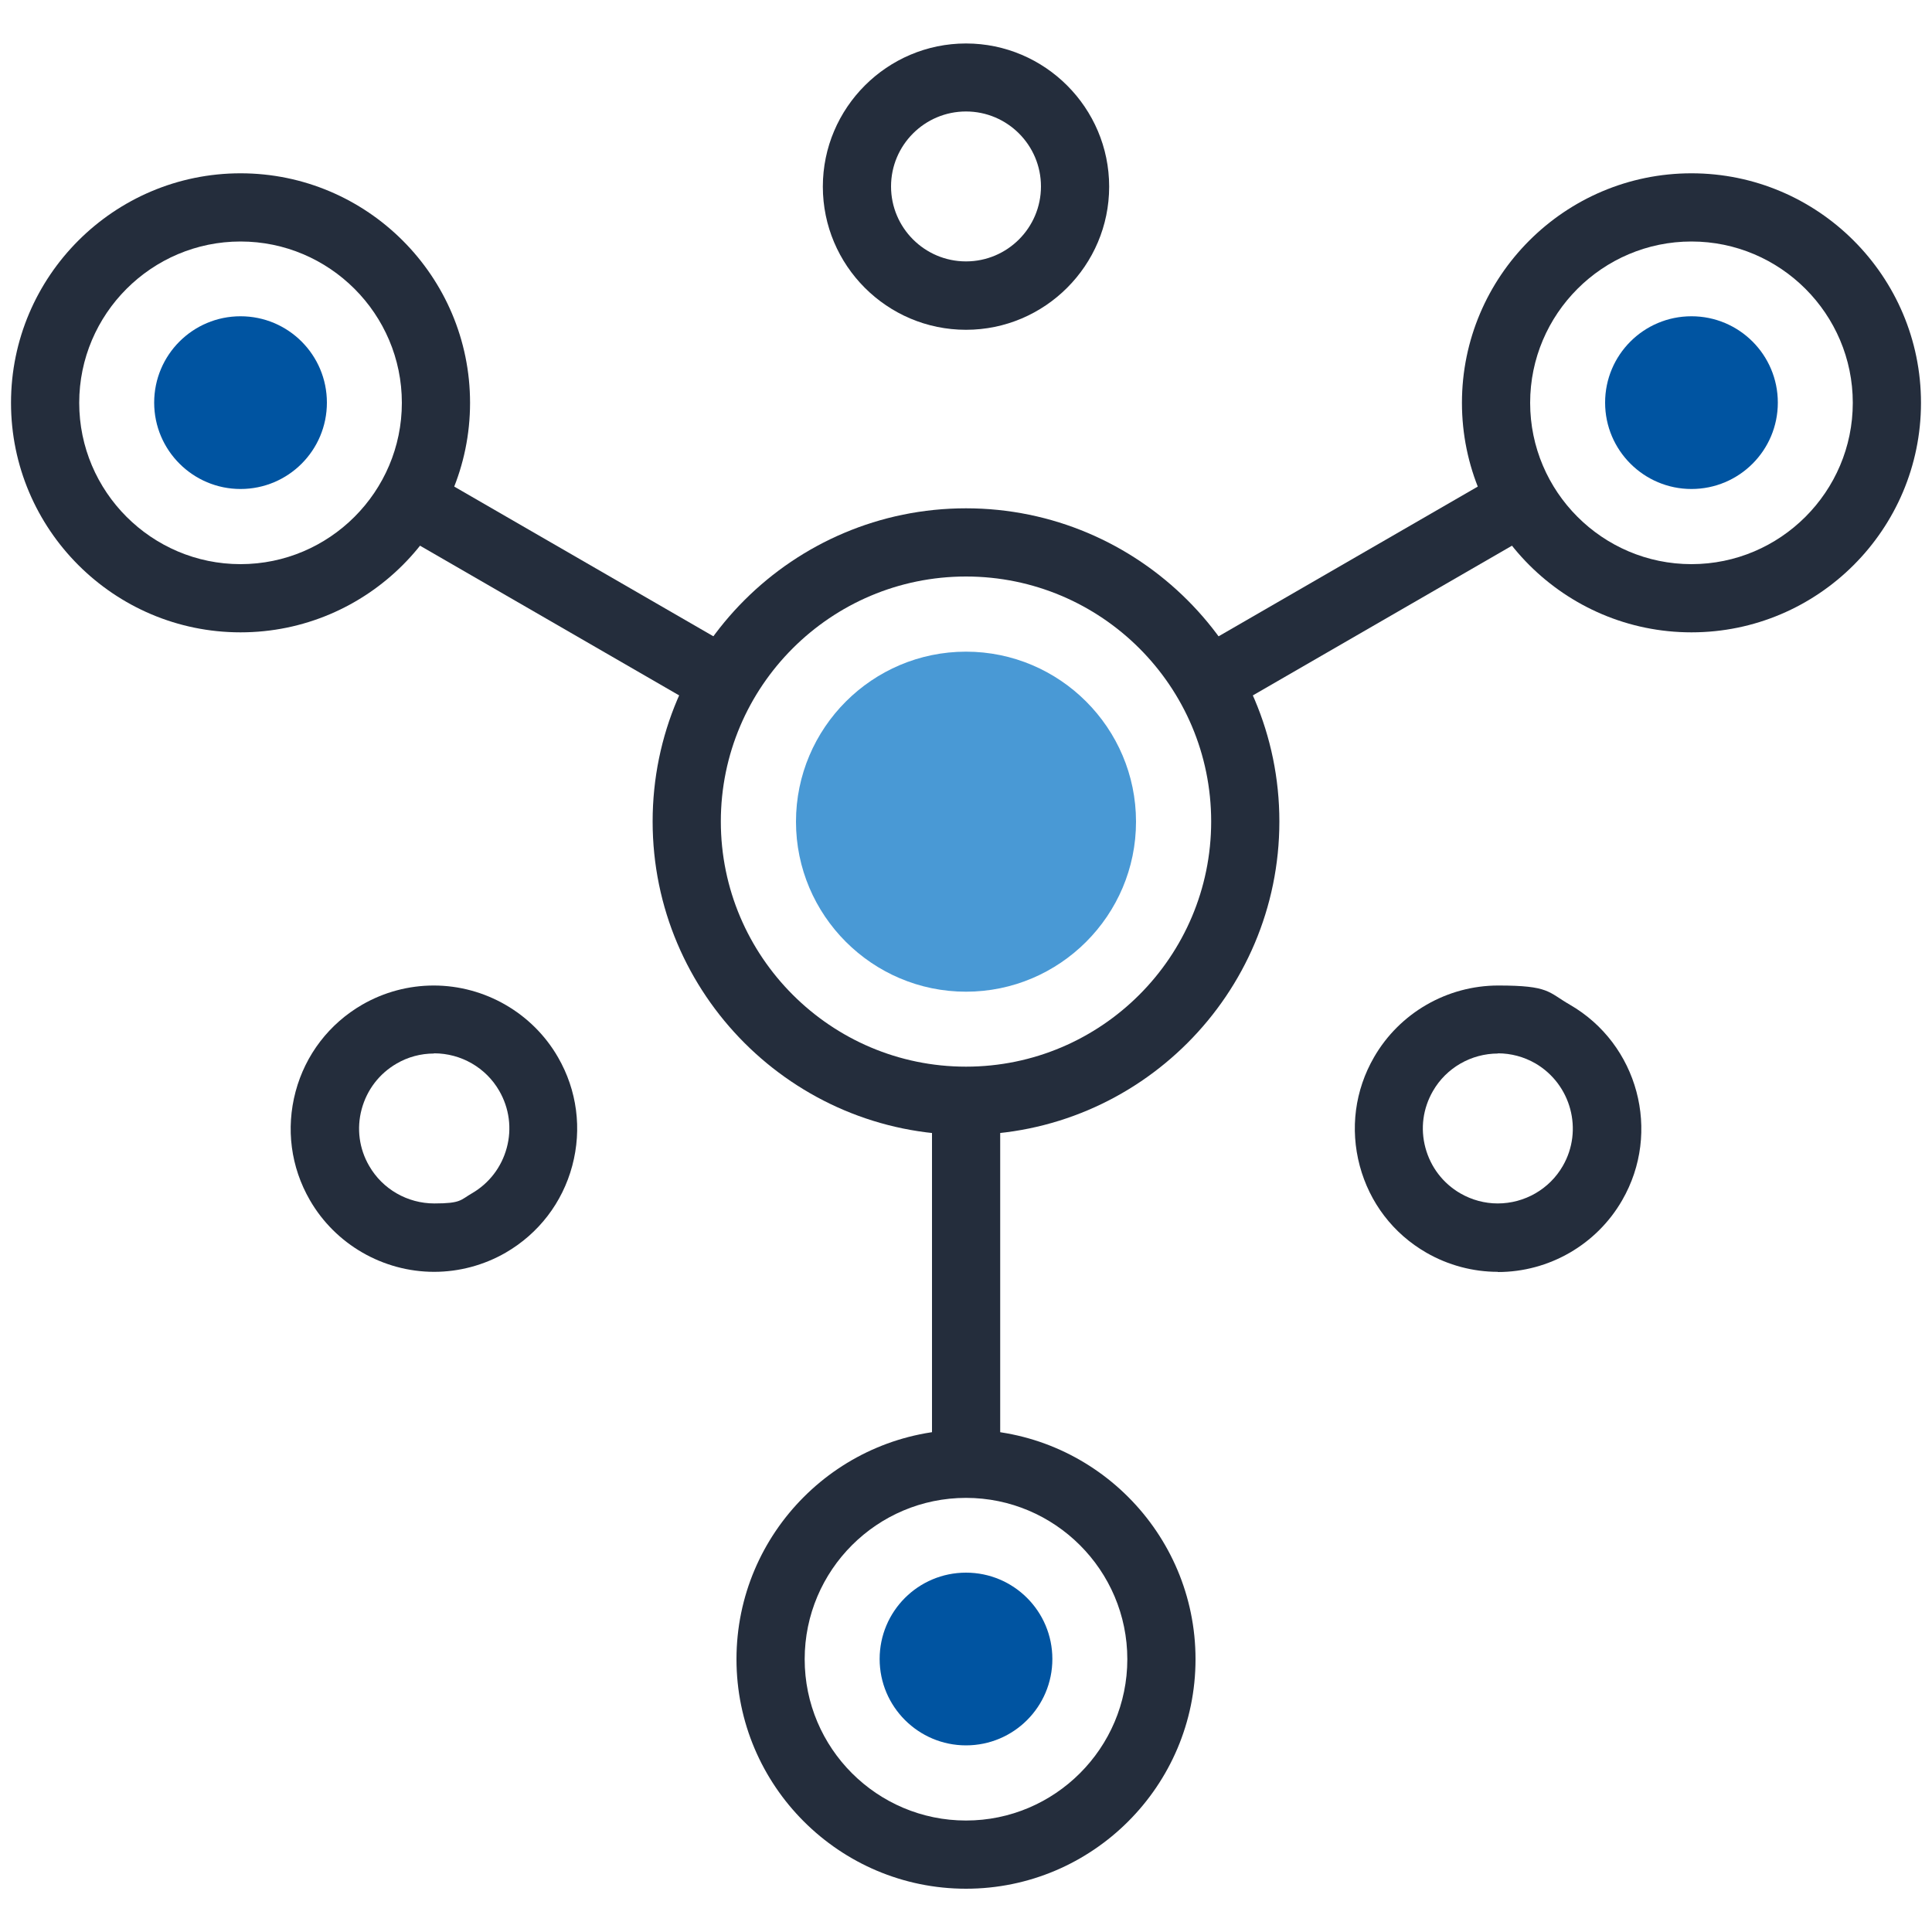
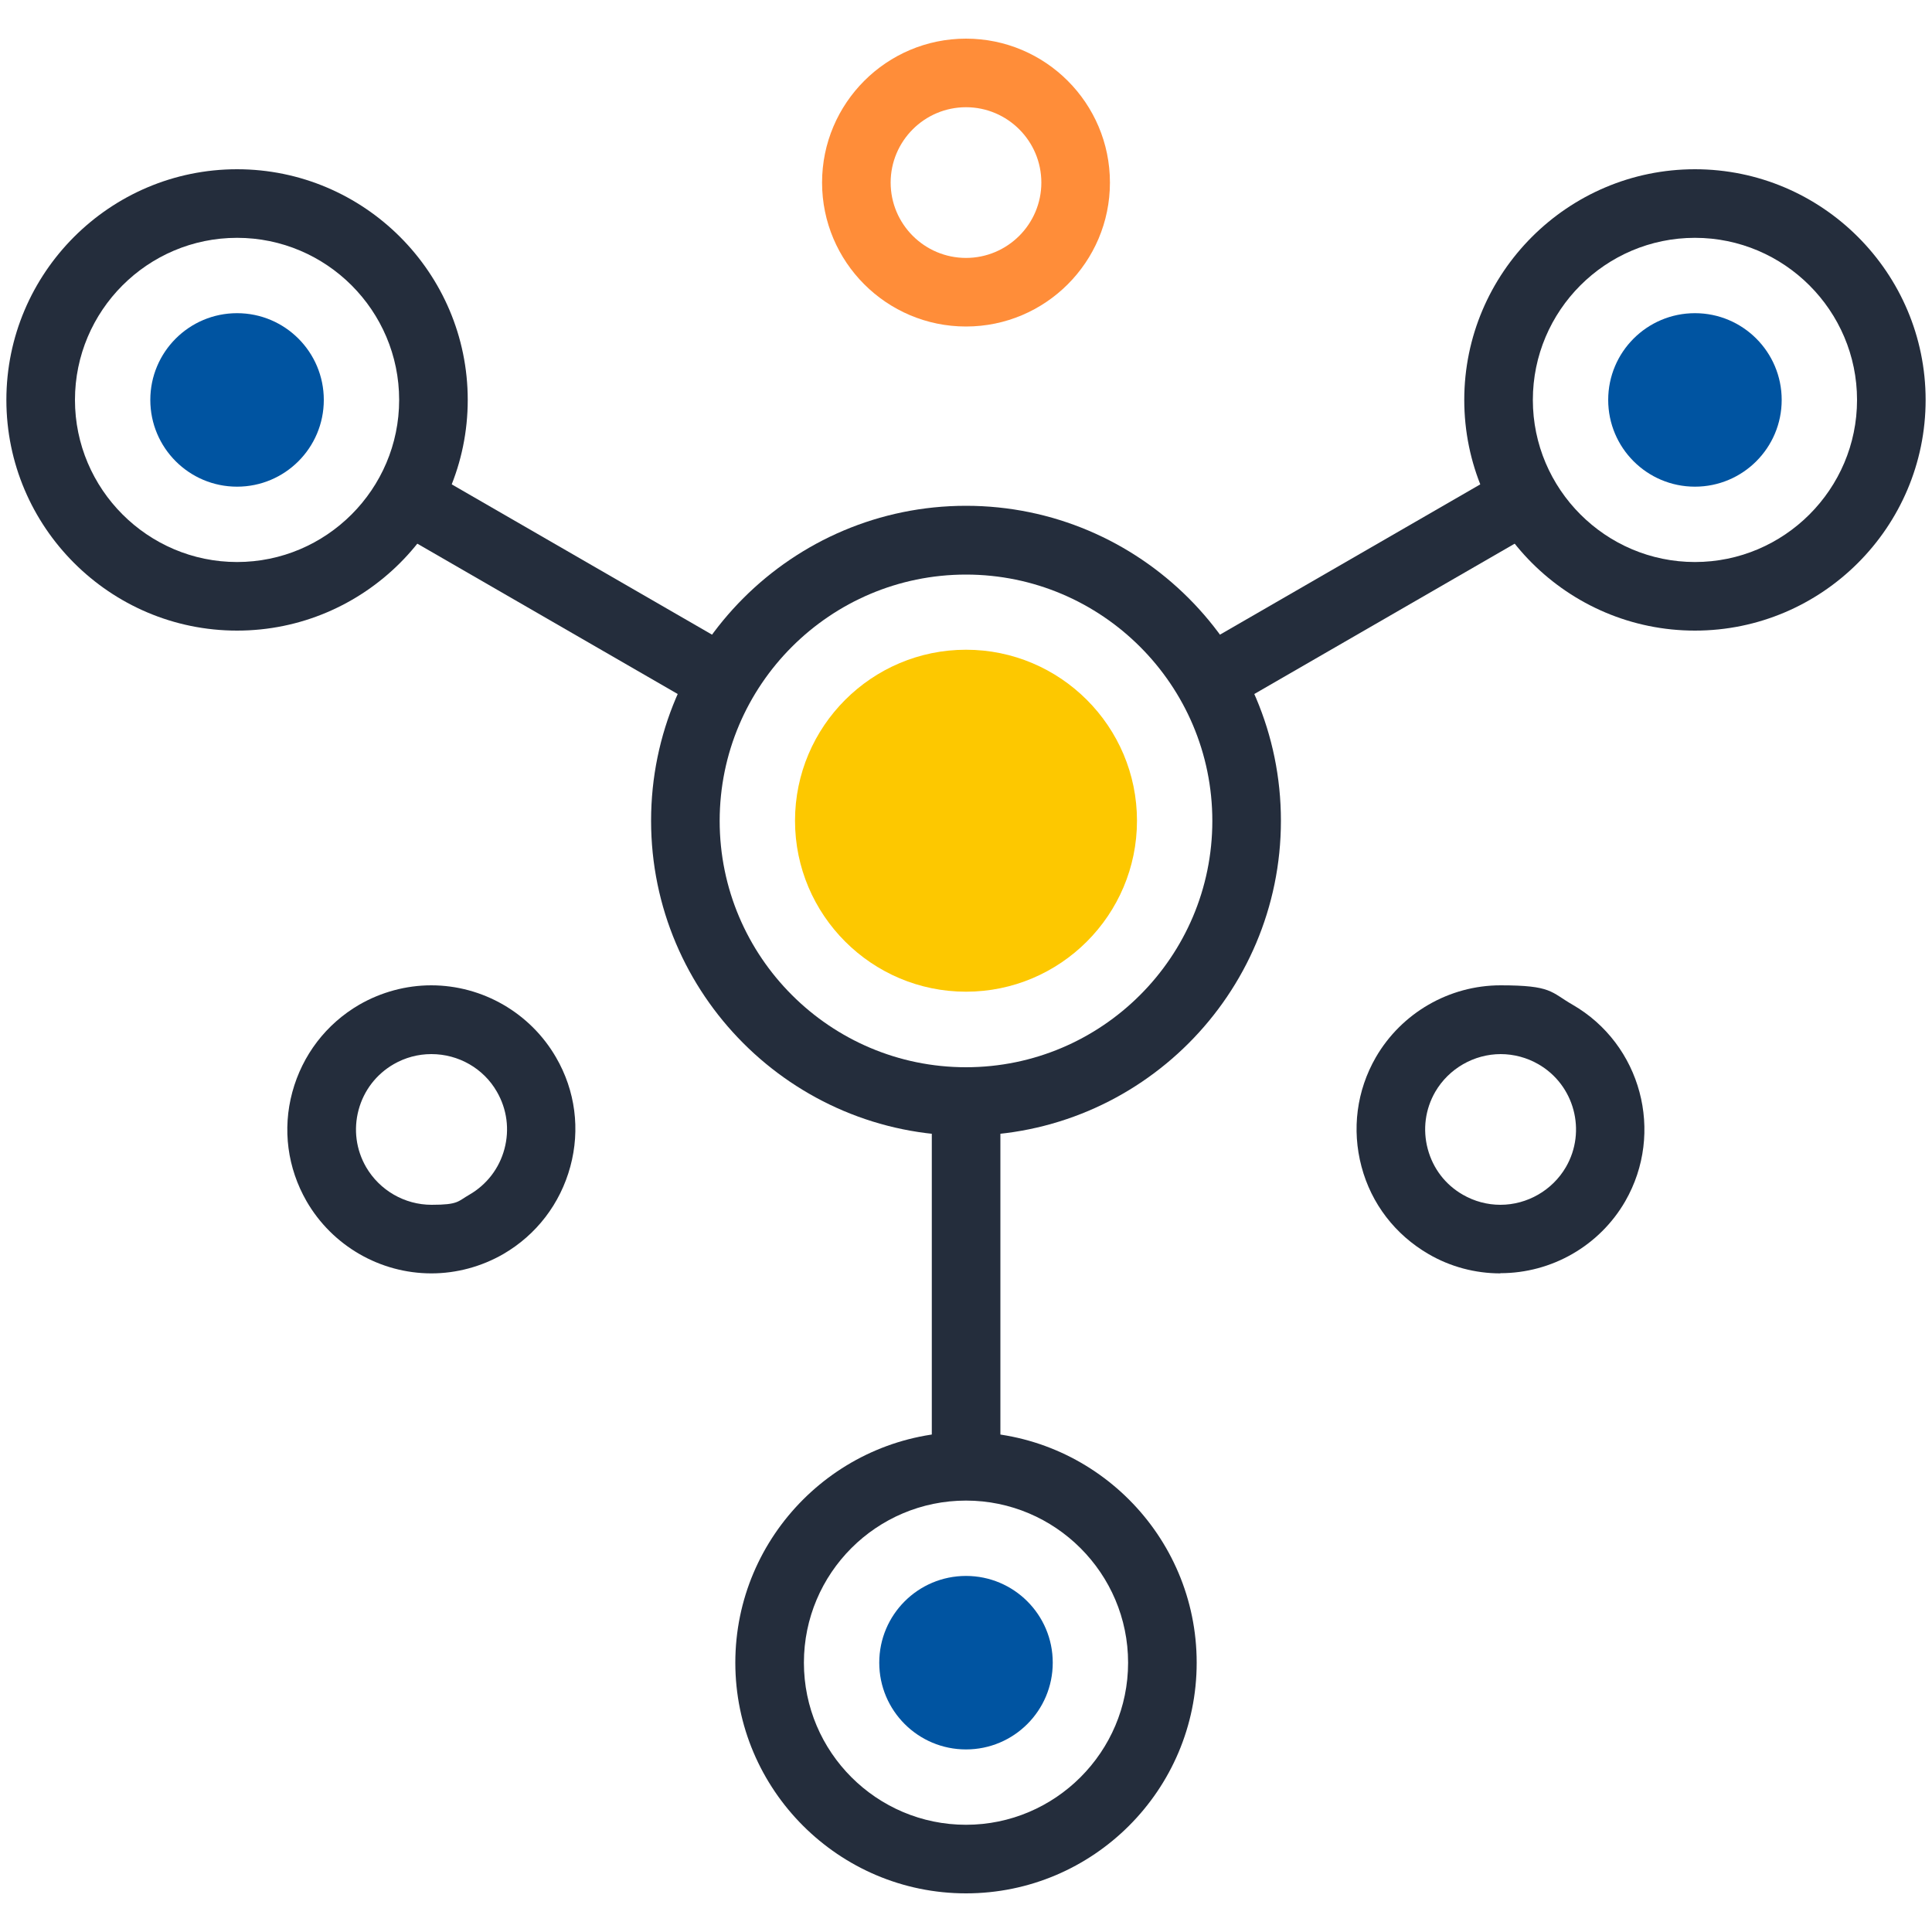
<svg xmlns="http://www.w3.org/2000/svg" id="Layer_1" version="1.1" viewBox="0 0 1000 1000">
  <defs>
    <style>
      .st0 {
-         fill: #4999d5;
+         fill: #242d3c;
      }

      .st1 {
-         fill: #242d3c;
+         fill: #fdc800;
      }

      .st2 {
        fill: #0054a1;
      }
+ 
+       .st3 {
+         fill: #ff8d39;
+       }
    </style>
  </defs>
-   <path class="st0" d="M500,513.3c-48.5,0-88-39.5-88-88s39.5-88,88-88,88,39.5,88,88-39.5,88-88,88Z" />
-   <path class="st2" d="M124.5,253.1c-24.6,0-44.7-20-44.7-44.7s20-44.7,44.7-44.7,44.7,20,44.7,44.7-20,44.7-44.7,44.7Z" />
-   <path class="st2" d="M875.5,253.1c-24.6,0-44.7-20-44.7-44.7s20-44.7,44.7-44.7,44.7,20,44.7,44.7-20,44.7-44.7,44.7Z" />
-   <path class="st2" d="M500,903.4c-24.6,0-44.7-20-44.7-44.7s20-44.7,44.7-44.7,44.7,20,44.7,44.7-20,44.7-44.7,44.7Z" />
-   <path class="st1" d="M500,587.4c-89.4,0-162.2-72.7-162.2-162.2s72.8-162.1,162.2-162.1,162.2,72.7,162.2,162.1-72.7,162.2-162.2,162.2ZM500,298.4c-70,0-126.9,56.9-126.9,126.8s56.9,126.9,126.9,126.9,126.9-56.9,126.9-126.9-56.9-126.8-126.9-126.8Z" />
-   <path class="st1" d="M124.5,327.3c-65.5,0-118.8-53.3-118.8-118.8s53.3-118.8,118.8-118.8,118.8,53.3,118.8,118.8-53.3,118.8-118.8,118.8ZM124.5,125c-46,0-83.5,37.5-83.5,83.5s37.5,83.5,83.5,83.5,83.5-37.5,83.5-83.5-37.5-83.5-83.5-83.5Z" />
-   <path class="st1" d="M875.5,327.3c-65.5,0-118.8-53.3-118.8-118.8s53.3-118.8,118.8-118.8,118.8,53.3,118.8,118.8-53.3,118.8-118.8,118.8ZM875.5,125c-46,0-83.5,37.5-83.5,83.5s37.5,83.5,83.5,83.5,83.5-37.5,83.5-83.5-37.5-83.5-83.5-83.5Z" />
-   <path class="st1" d="M500,977.6c-65.5,0-118.8-53.3-118.8-118.8s53.3-118.8,118.8-118.8,118.8,53.3,118.8,118.8-53.3,118.8-118.8,118.8ZM500,775.3c-46,0-83.5,37.4-83.5,83.5s37.5,83.5,83.5,83.5,83.5-37.5,83.5-83.5-37.5-83.5-83.5-83.5Z" />
-   <path class="st1" d="M500,170.7c-40.9,0-74.1-33.3-74.1-74.1s33.3-74.1,74.1-74.1,74.1,33.3,74.1,74.1-33.3,74.1-74.1,74.1ZM500,57.7c-21.4,0-38.8,17.4-38.8,38.8s17.4,38.8,38.8,38.8,38.8-17.4,38.8-38.8-17.4-38.8-38.8-38.8Z" />
-   <path class="st1" d="M224.7,658.3c-26.4,0-51.1-14.2-64.3-37.1-9.9-17.1-12.5-37.1-7.4-56.2,5.1-19.1,17.4-35.1,34.5-45,11.3-6.5,24-9.9,37-9.9,26.4,0,51.1,14.2,64.3,37.1,9.9,17.1,12.5,37.1,7.4,56.2-5.1,19.1-17.4,35.1-34.5,45-11.3,6.5-24.1,9.9-37,9.9ZM224.6,545.3c-6.8,0-13.5,1.8-19.3,5.2-9,5.2-15.4,13.6-18.1,23.6-2.7,10-1.3,20.5,3.9,29.4,6.9,12,19.8,19.4,33.7,19.4s13.5-1.8,19.4-5.2c9-5.2,15.4-13.6,18.1-23.6,2.7-10,1.3-20.5-3.9-29.5-6.9-12-19.8-19.4-33.7-19.4Z" />
-   <path class="st1" d="M775.3,658.3c-12.9,0-25.7-3.4-37-9.9-17.2-9.9-29.4-25.9-34.5-45-5.1-19.1-2.5-39.1,7.4-56.2,13.2-22.9,37.8-37.1,64.3-37.1s25.7,3.4,37,9.9c35.4,20.4,47.6,65.9,27.1,101.3-13.2,22.9-37.8,37.1-64.3,37.1ZM775.4,545.3c-13.9,0-26.8,7.4-33.7,19.4-5.2,9-6.6,19.4-3.9,29.4,2.7,10,9.1,18.4,18.1,23.6,5.9,3.4,12.6,5.2,19.3,5.2,13.9,0,26.8-7.4,33.7-19.4,10.7-18.5,4.3-42.3-14.2-53.1-5.9-3.4-12.6-5.2-19.4-5.2Z" />
-   <rect class="st1" x="482.4" y="569.7" width="35.3" height="187.9" />
-   <polygon class="st1" points="634 368.3 616.3 337.7 779 243.7 796.7 274.3 634 368.3" />
-   <polygon class="st1" points="366 368.3 203.3 274.3 221 243.7 383.7 337.7 366 368.3" />
+   <path class="st1" d="M500,513.3c-48.8,0-88.5-39.7-88.5-88.5s39.7-88.5,88.5-88.5,88.5,39.7,88.5,88.5-39.7,88.5-88.5,88.5Z" />
+   <path class="st2" d="M122.7,251.9c-24.8,0-44.9-20.1-44.9-44.9s20.1-44.9,44.9-44.9,44.9,20.1,44.9,44.9-20.1,44.9-44.9,44.9Z" />
+   <path class="st2" d="M877.3,251.9c-24.8,0-44.9-20.1-44.9-44.9s20.1-44.9,44.9-44.9,44.9,20.1,44.9,44.9-20.1,44.9-44.9,44.9Z" />
+   <path class="st2" d="M500,905.5c-24.8,0-44.9-20.1-44.9-44.9s20.1-44.9,44.9-44.9,44.9,20.1,44.9,44.9-20.1,44.9-44.9,44.9Z" />
+   <path class="st0" d="M500,587.8c-89.9,0-163-73.1-163-163s73.1-163,163-163,163,73.1,163,163-73.1,163-163,163ZM500,297.4c-70.3,0-127.5,57.2-127.5,127.5s57.2,127.5,127.5,127.5,127.5-57.2,127.5-127.5-57.2-127.5-127.5-127.5Z" />
+   <path class="st0" d="M122.7,326.4c-65.8,0-119.4-53.6-119.4-119.4s53.6-119.4,119.4-119.4,119.4,53.6,119.4,119.4-53.6,119.4-119.4,119.4ZM122.7,123.1c-46.3,0-83.9,37.7-83.9,83.9s37.7,83.9,83.9,83.9,83.9-37.7,83.9-83.9-37.6-83.9-83.9-83.9Z" />
+   <path class="st0" d="M877.3,326.4c-65.8,0-119.4-53.6-119.4-119.4s53.6-119.4,119.4-119.4,119.4,53.6,119.4,119.4-53.6,119.4-119.4,119.4ZM877.3,123.1c-46.3,0-83.9,37.7-83.9,83.9s37.7,83.9,83.9,83.9,83.9-37.7,83.9-83.9-37.7-83.9-83.9-83.9Z" />
+   <path class="st0" d="M500,980c-65.8,0-119.4-53.6-119.4-119.4s53.6-119.4,119.4-119.4,119.4,53.5,119.4,119.4-53.6,119.4-119.4,119.4ZM500,776.7c-46.3,0-83.9,37.6-83.9,83.9s37.7,83.9,83.9,83.9,83.9-37.7,83.9-83.9-37.7-83.9-83.9-83.9Z" />
+   <path class="st3" d="M500,169c-41.1,0-74.5-33.4-74.5-74.5s33.4-74.5,74.5-74.5,74.5,33.4,74.5,74.5-33.4,74.5-74.5,74.5ZM500,55.5c-21.5,0-39,17.5-39,39s17.5,39,39,39,39-17.5,39-39-17.5-39-39-39Z" />
+   <path class="st0" d="M223.3,659.1c-26.6,0-51.3-14.3-64.6-37.3-9.9-17.2-12.6-37.3-7.4-56.5,5.2-19.2,17.5-35.3,34.7-45.3,11.3-6.5,24.2-10,37.2-10,26.6,0,51.3,14.3,64.6,37.3,10,17.2,12.6,37.3,7.4,56.5-5.2,19.2-17.5,35.3-34.7,45.3-11.3,6.5-24.2,10-37.2,10ZM223.2,545.6c-6.8,0-13.5,1.8-19.4,5.2-9,5.2-15.5,13.6-18.2,23.7-2.7,10.1-1.3,20.6,3.9,29.6,7,12,19.9,19.5,33.9,19.5s13.5-1.8,19.5-5.2c9-5.2,15.5-13.6,18.2-23.7,2.7-10.1,1.3-20.6-3.9-29.6-6.9-12.1-19.9-19.5-33.9-19.5Z" />
+   <path class="st0" d="M776.6,659.1c-13,0-25.9-3.4-37.2-10-17.2-10-29.6-26-34.7-45.3-5.1-19.2-2.5-39.3,7.4-56.5,13.3-23,38-37.3,64.6-37.3s25.9,3.5,37.2,10c35.6,20.5,47.8,66.2,27.3,101.8-13.3,23-38,37.2-64.6,37.2ZM776.8,545.6c-13.9,0-26.9,7.5-33.9,19.5-5.2,9-6.6,19.5-3.9,29.6,2.7,10.1,9.1,18.5,18.2,23.7,5.9,3.4,12.6,5.2,19.4,5.2,13.9,0,26.9-7.5,33.9-19.5,10.8-18.6,4.4-42.6-14.3-53.3-5.9-3.4-12.7-5.2-19.5-5.2Z" />
+   <rect class="st0" x="482.3" y="570.1" width="35.5" height="188.8" />
+   <polygon class="st0" points="634.7 367.6 616.9 336.9 780.4 242.5 798.2 273.2 634.7 367.6" />
+   <polygon class="st0" points="365.3 367.6 201.8 273.2 219.6 242.5 383.1 336.9 365.3 367.6" />
</svg>
